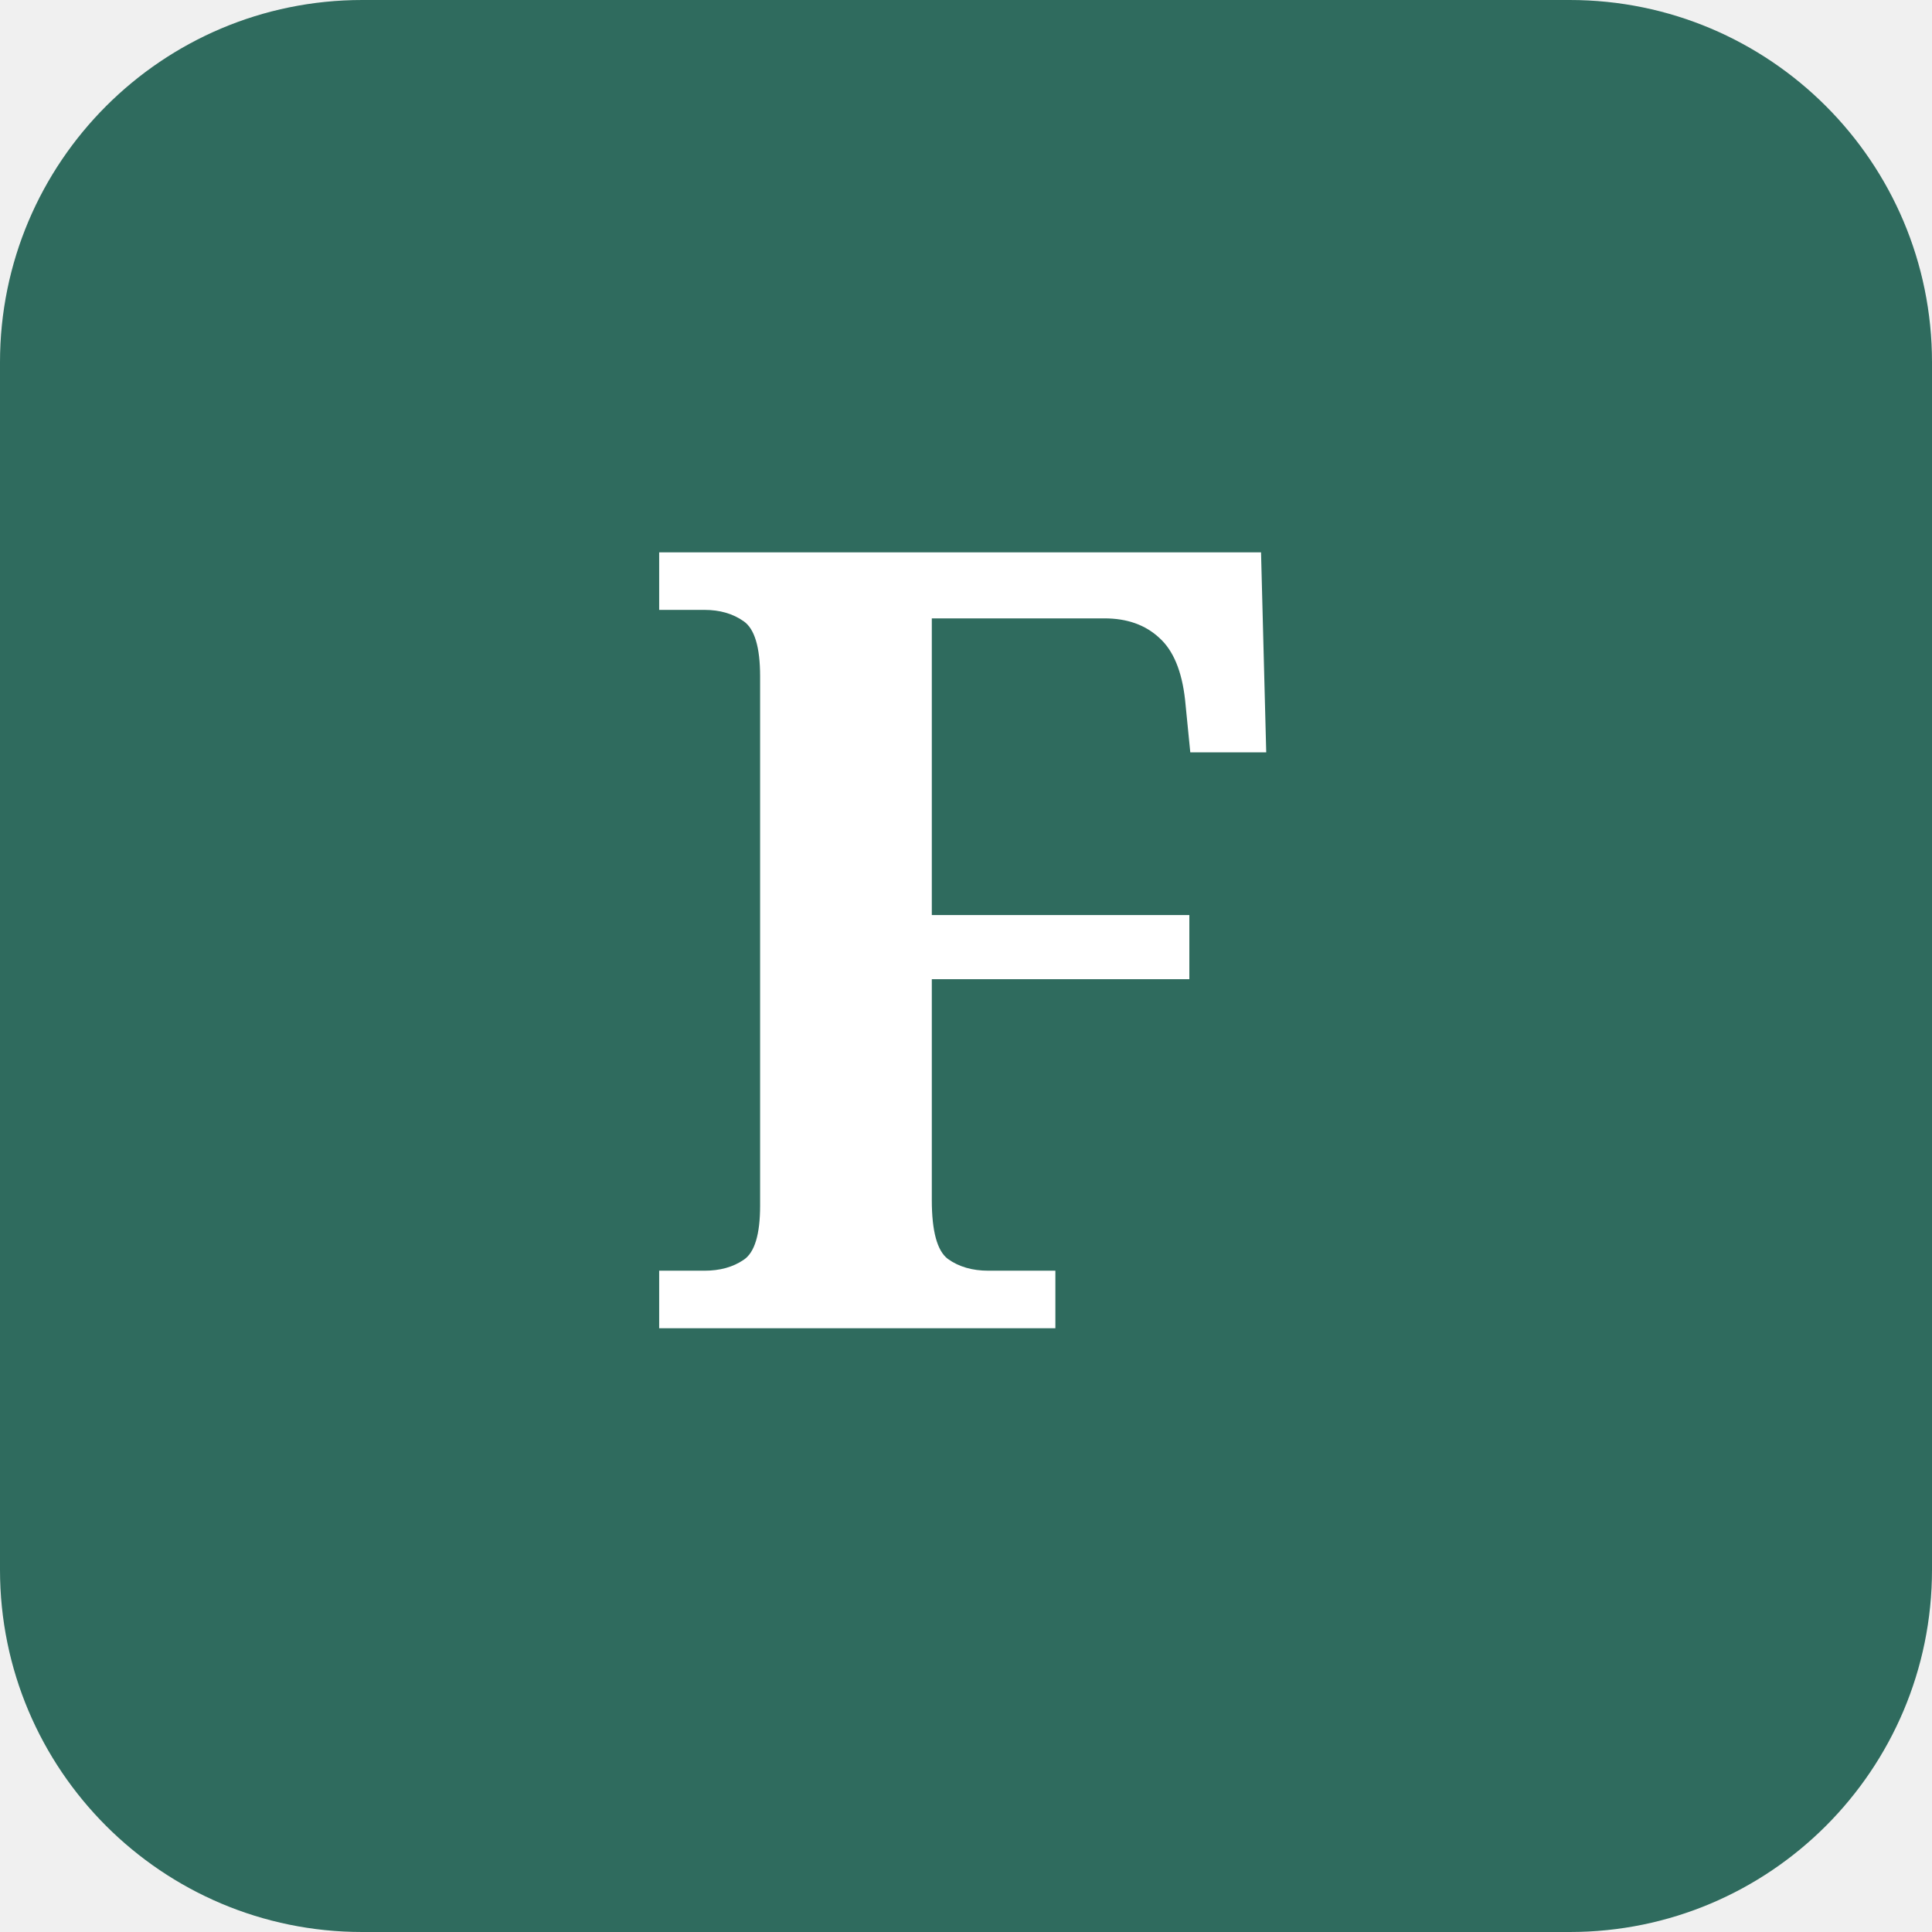
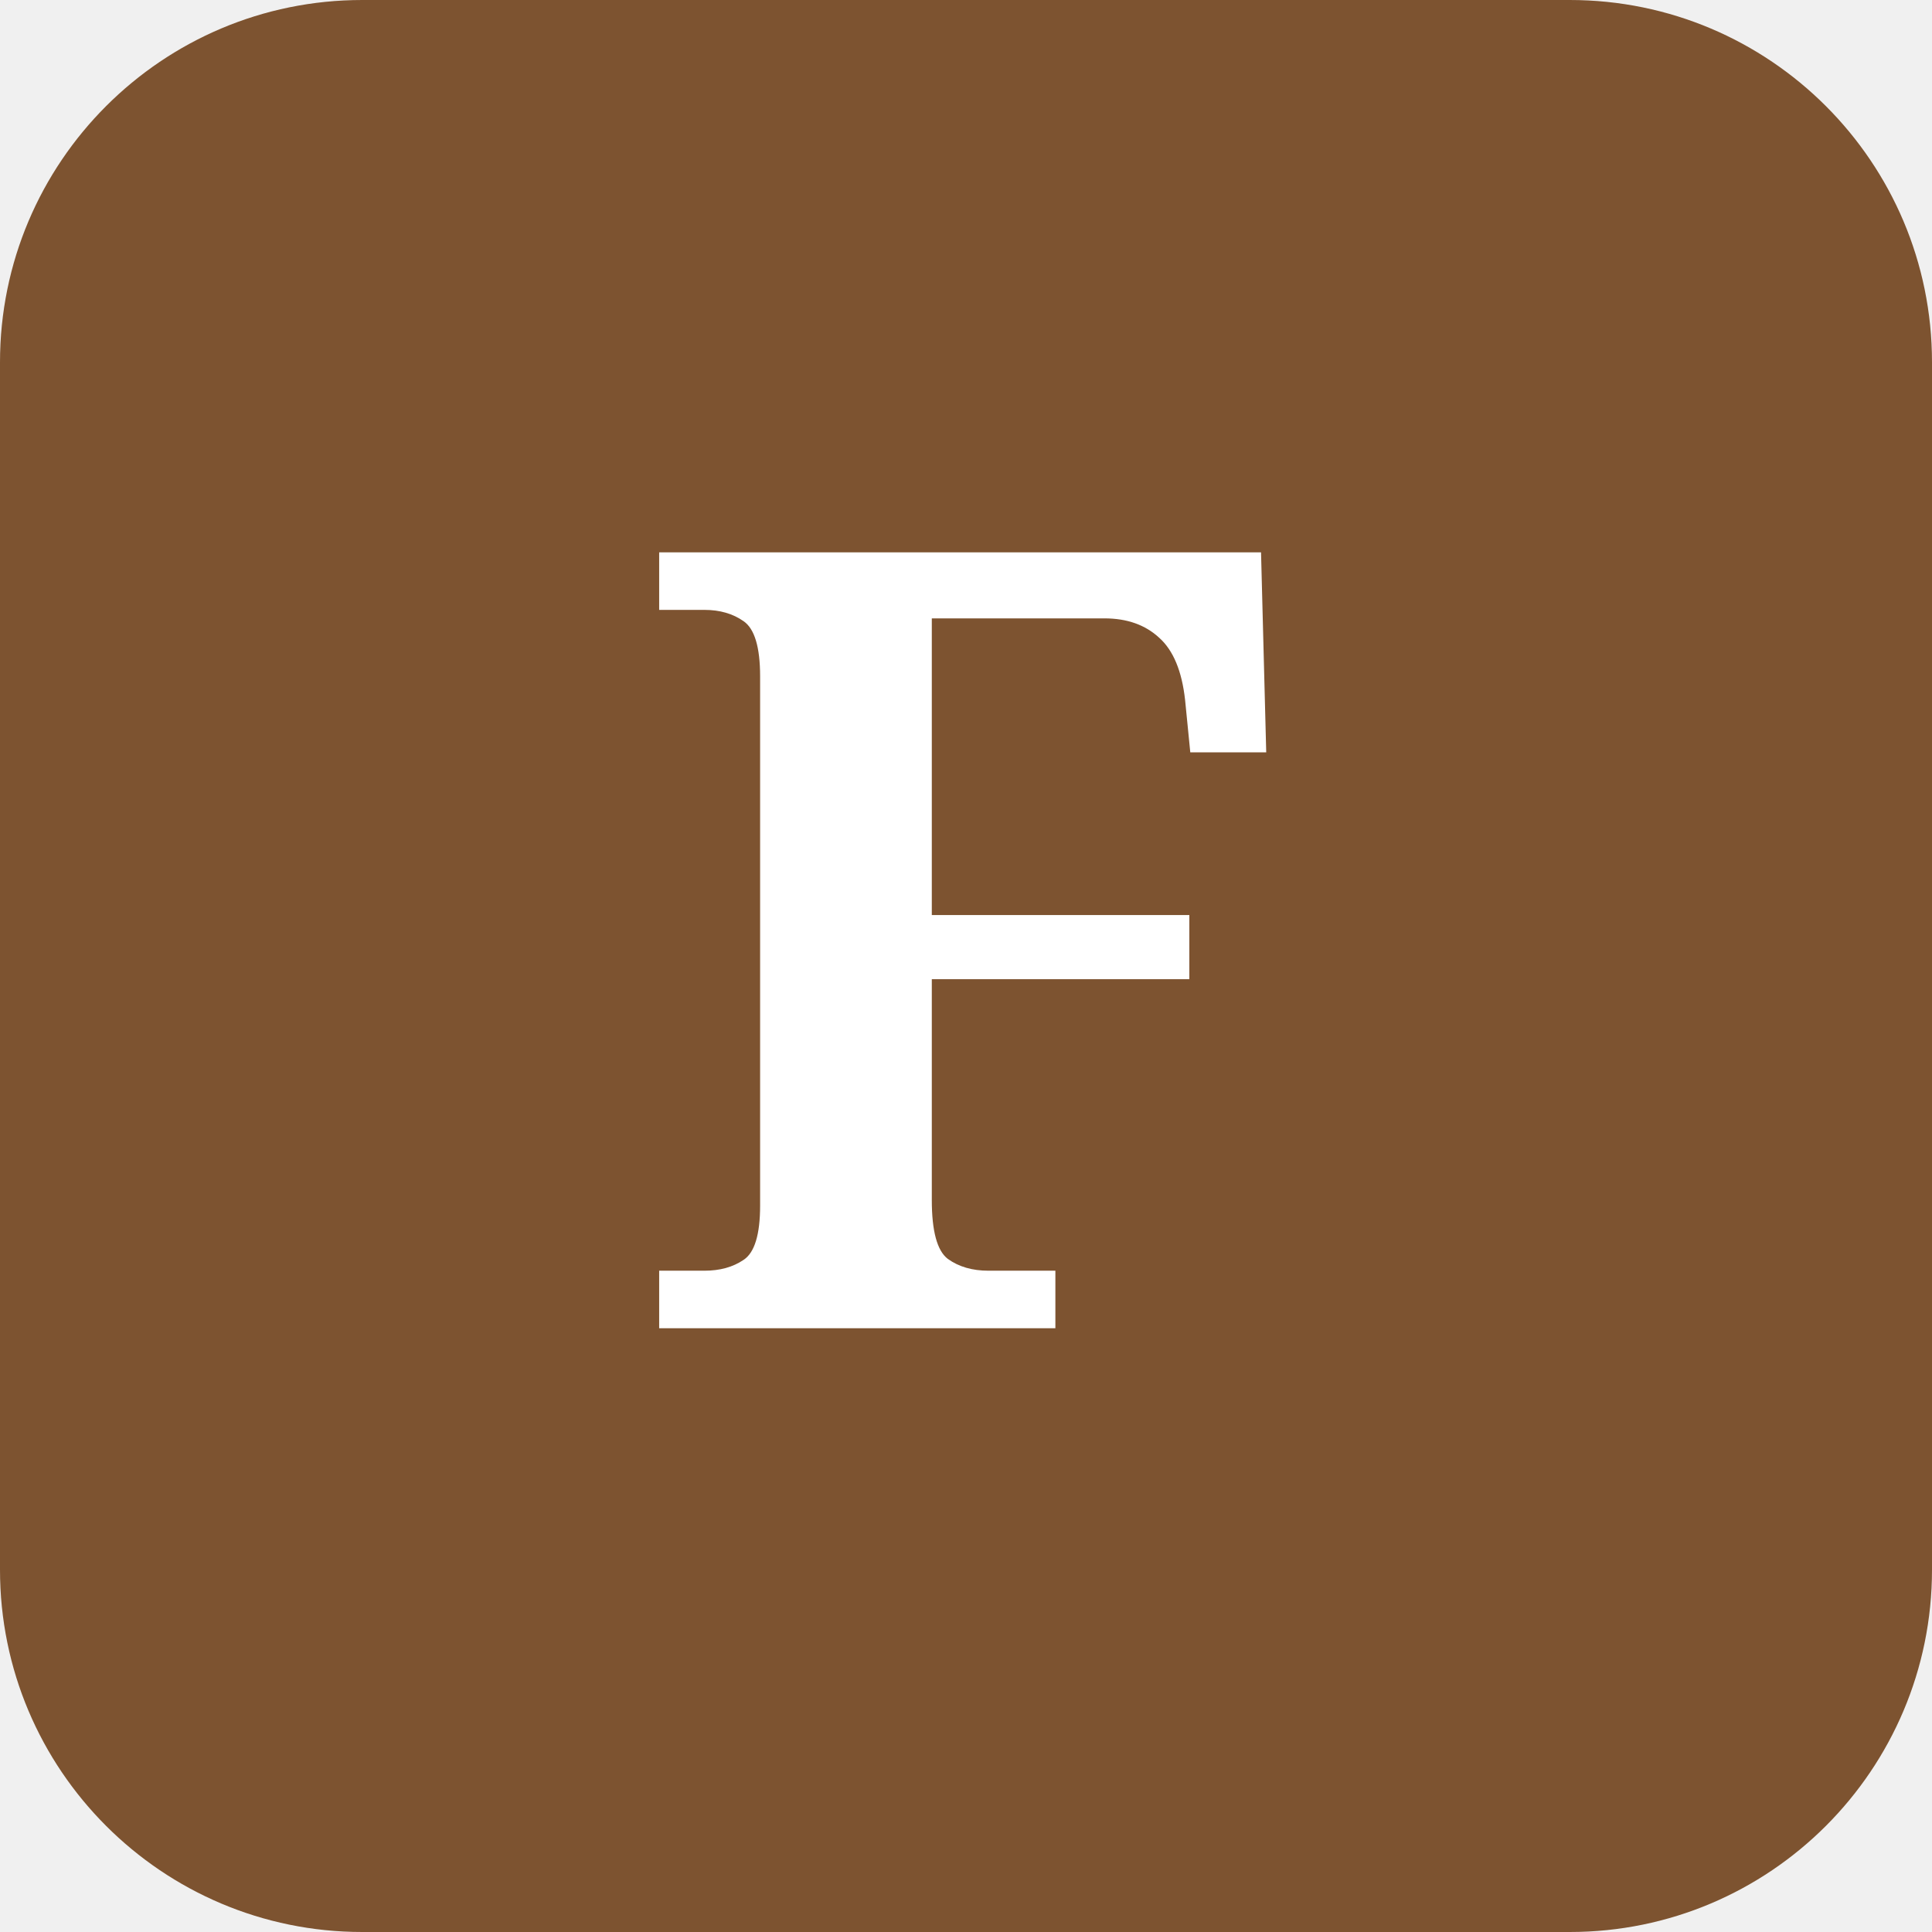
<svg xmlns="http://www.w3.org/2000/svg" viewBox="0 0 64 64">
-   <rect width="64" height="64" rx="12" fill="#2F6B5E" />
+   <rect width="64" height="64" rx="12" fill="#7D5330" />
  <text x="32" y="44" font-family="Georgia, serif" font-size="36" font-weight="700" fill="#fff" text-anchor="middle">F</text>
</svg>
